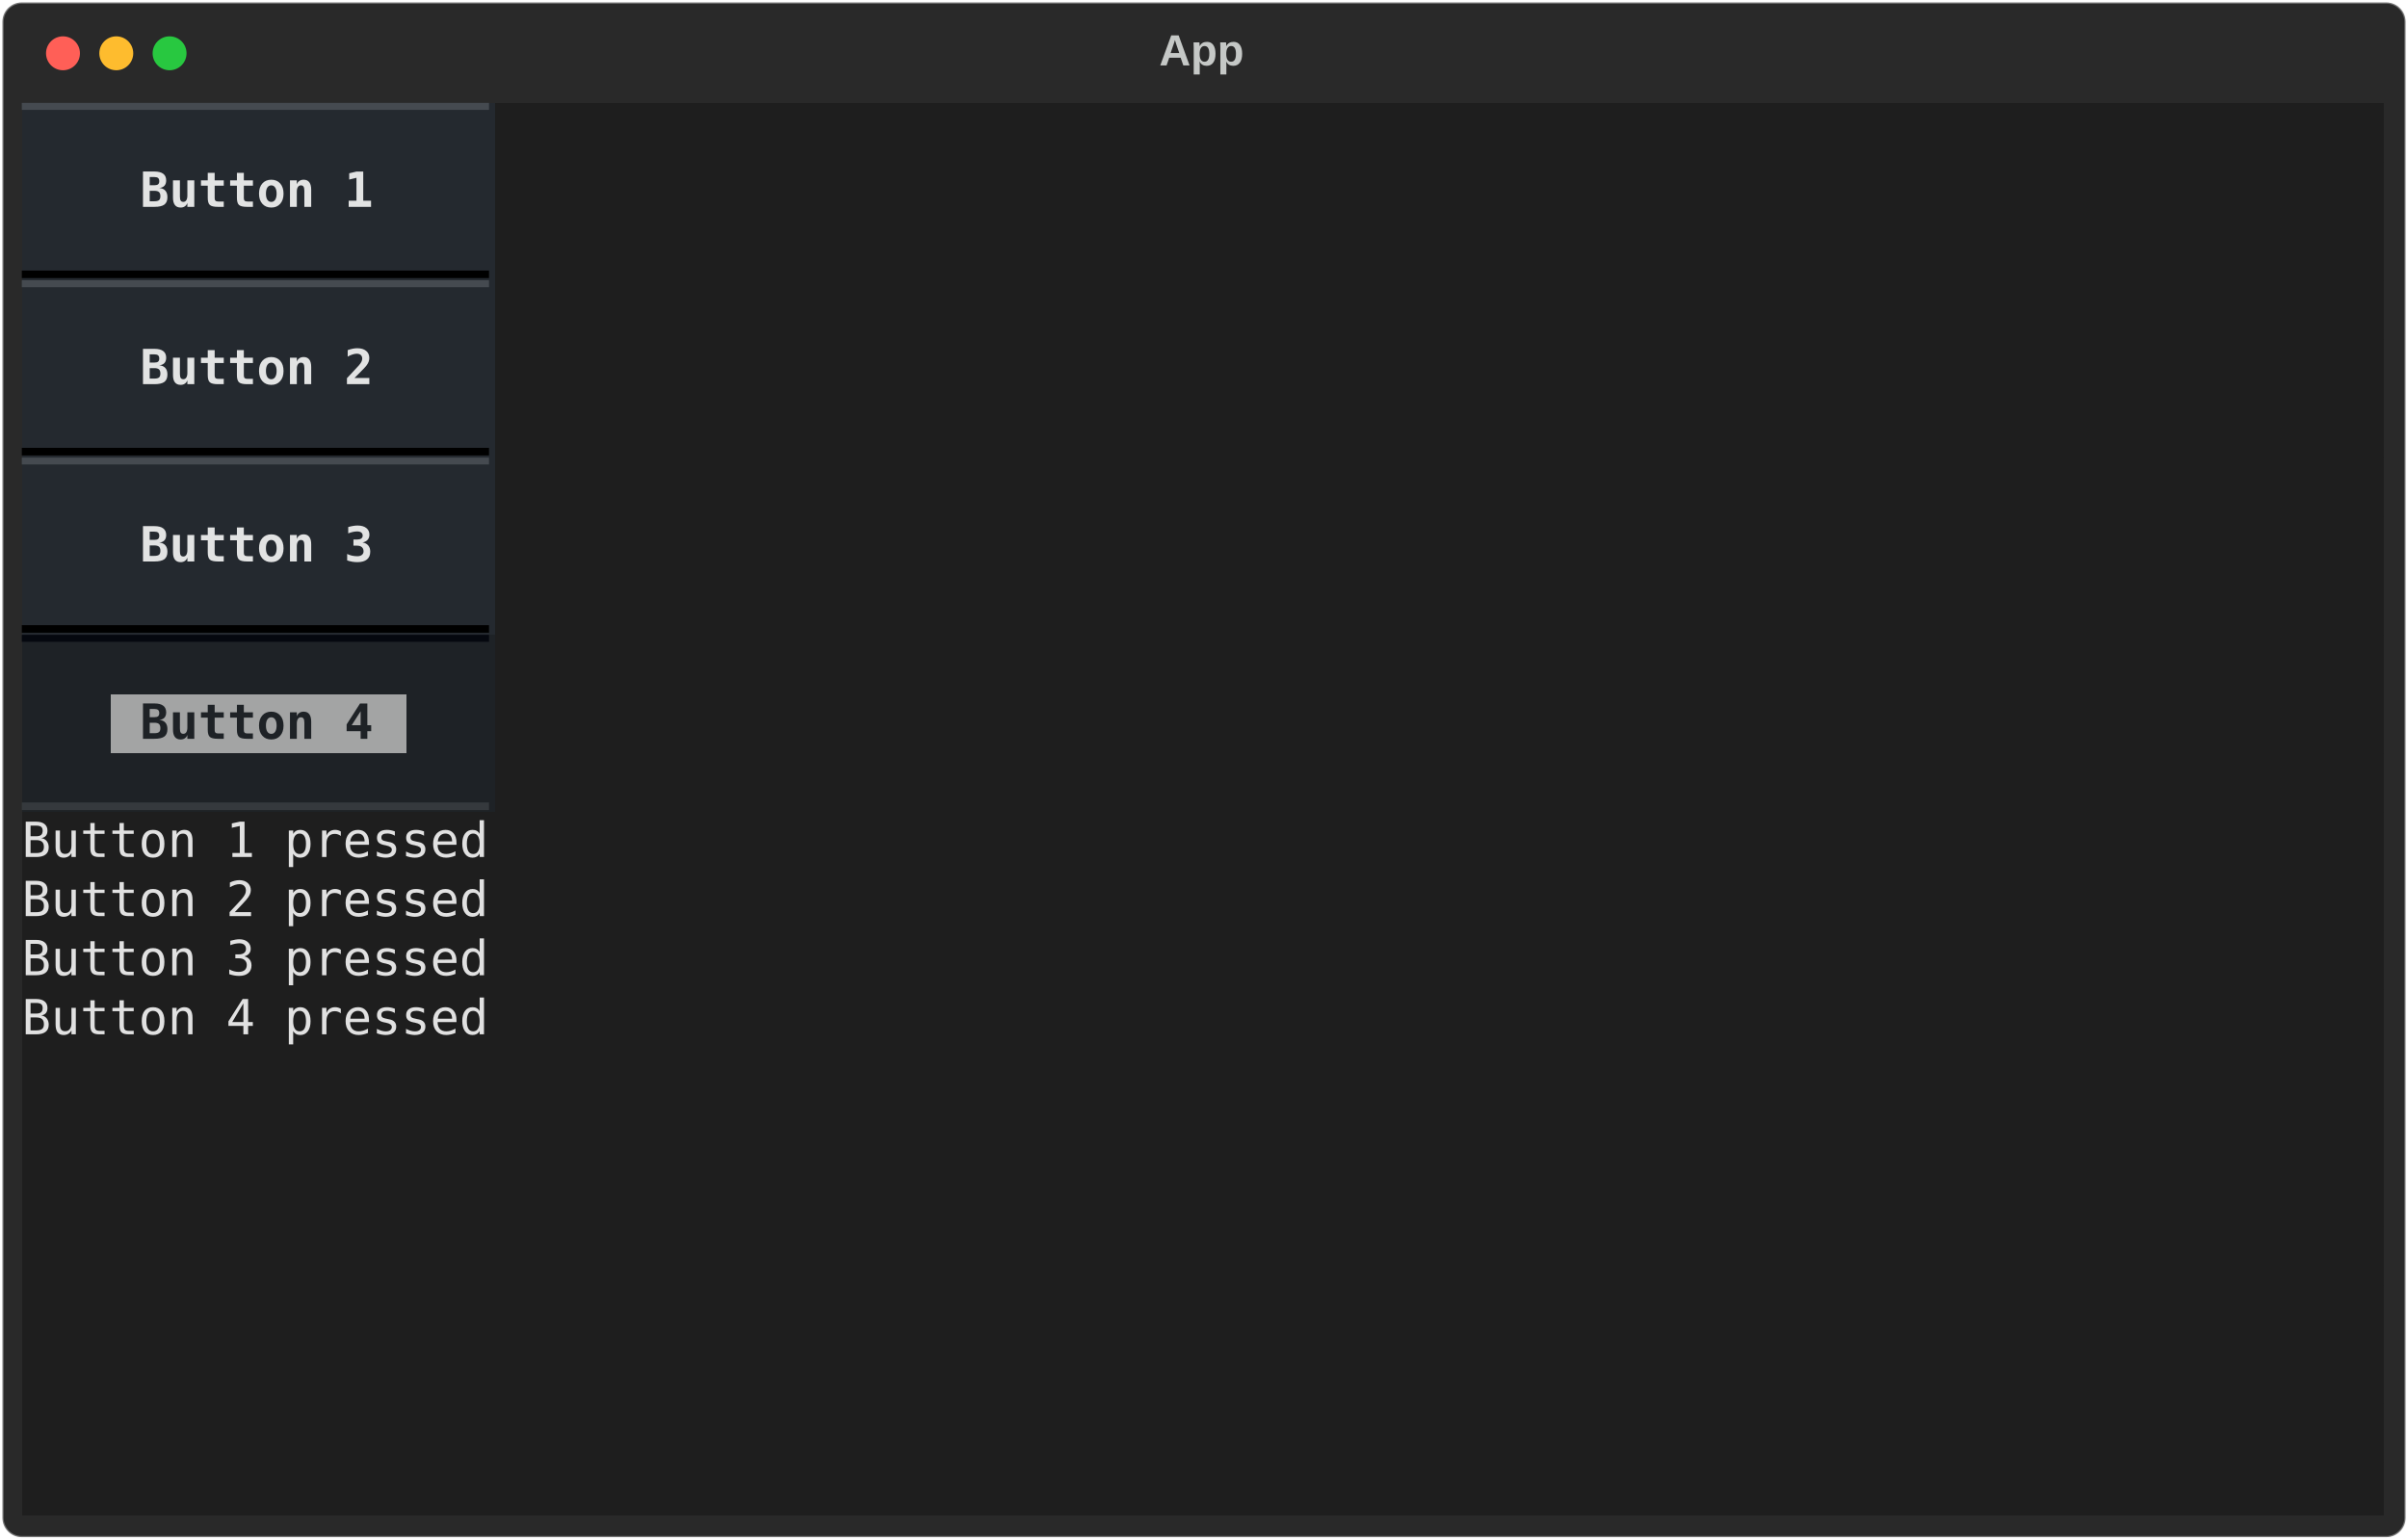
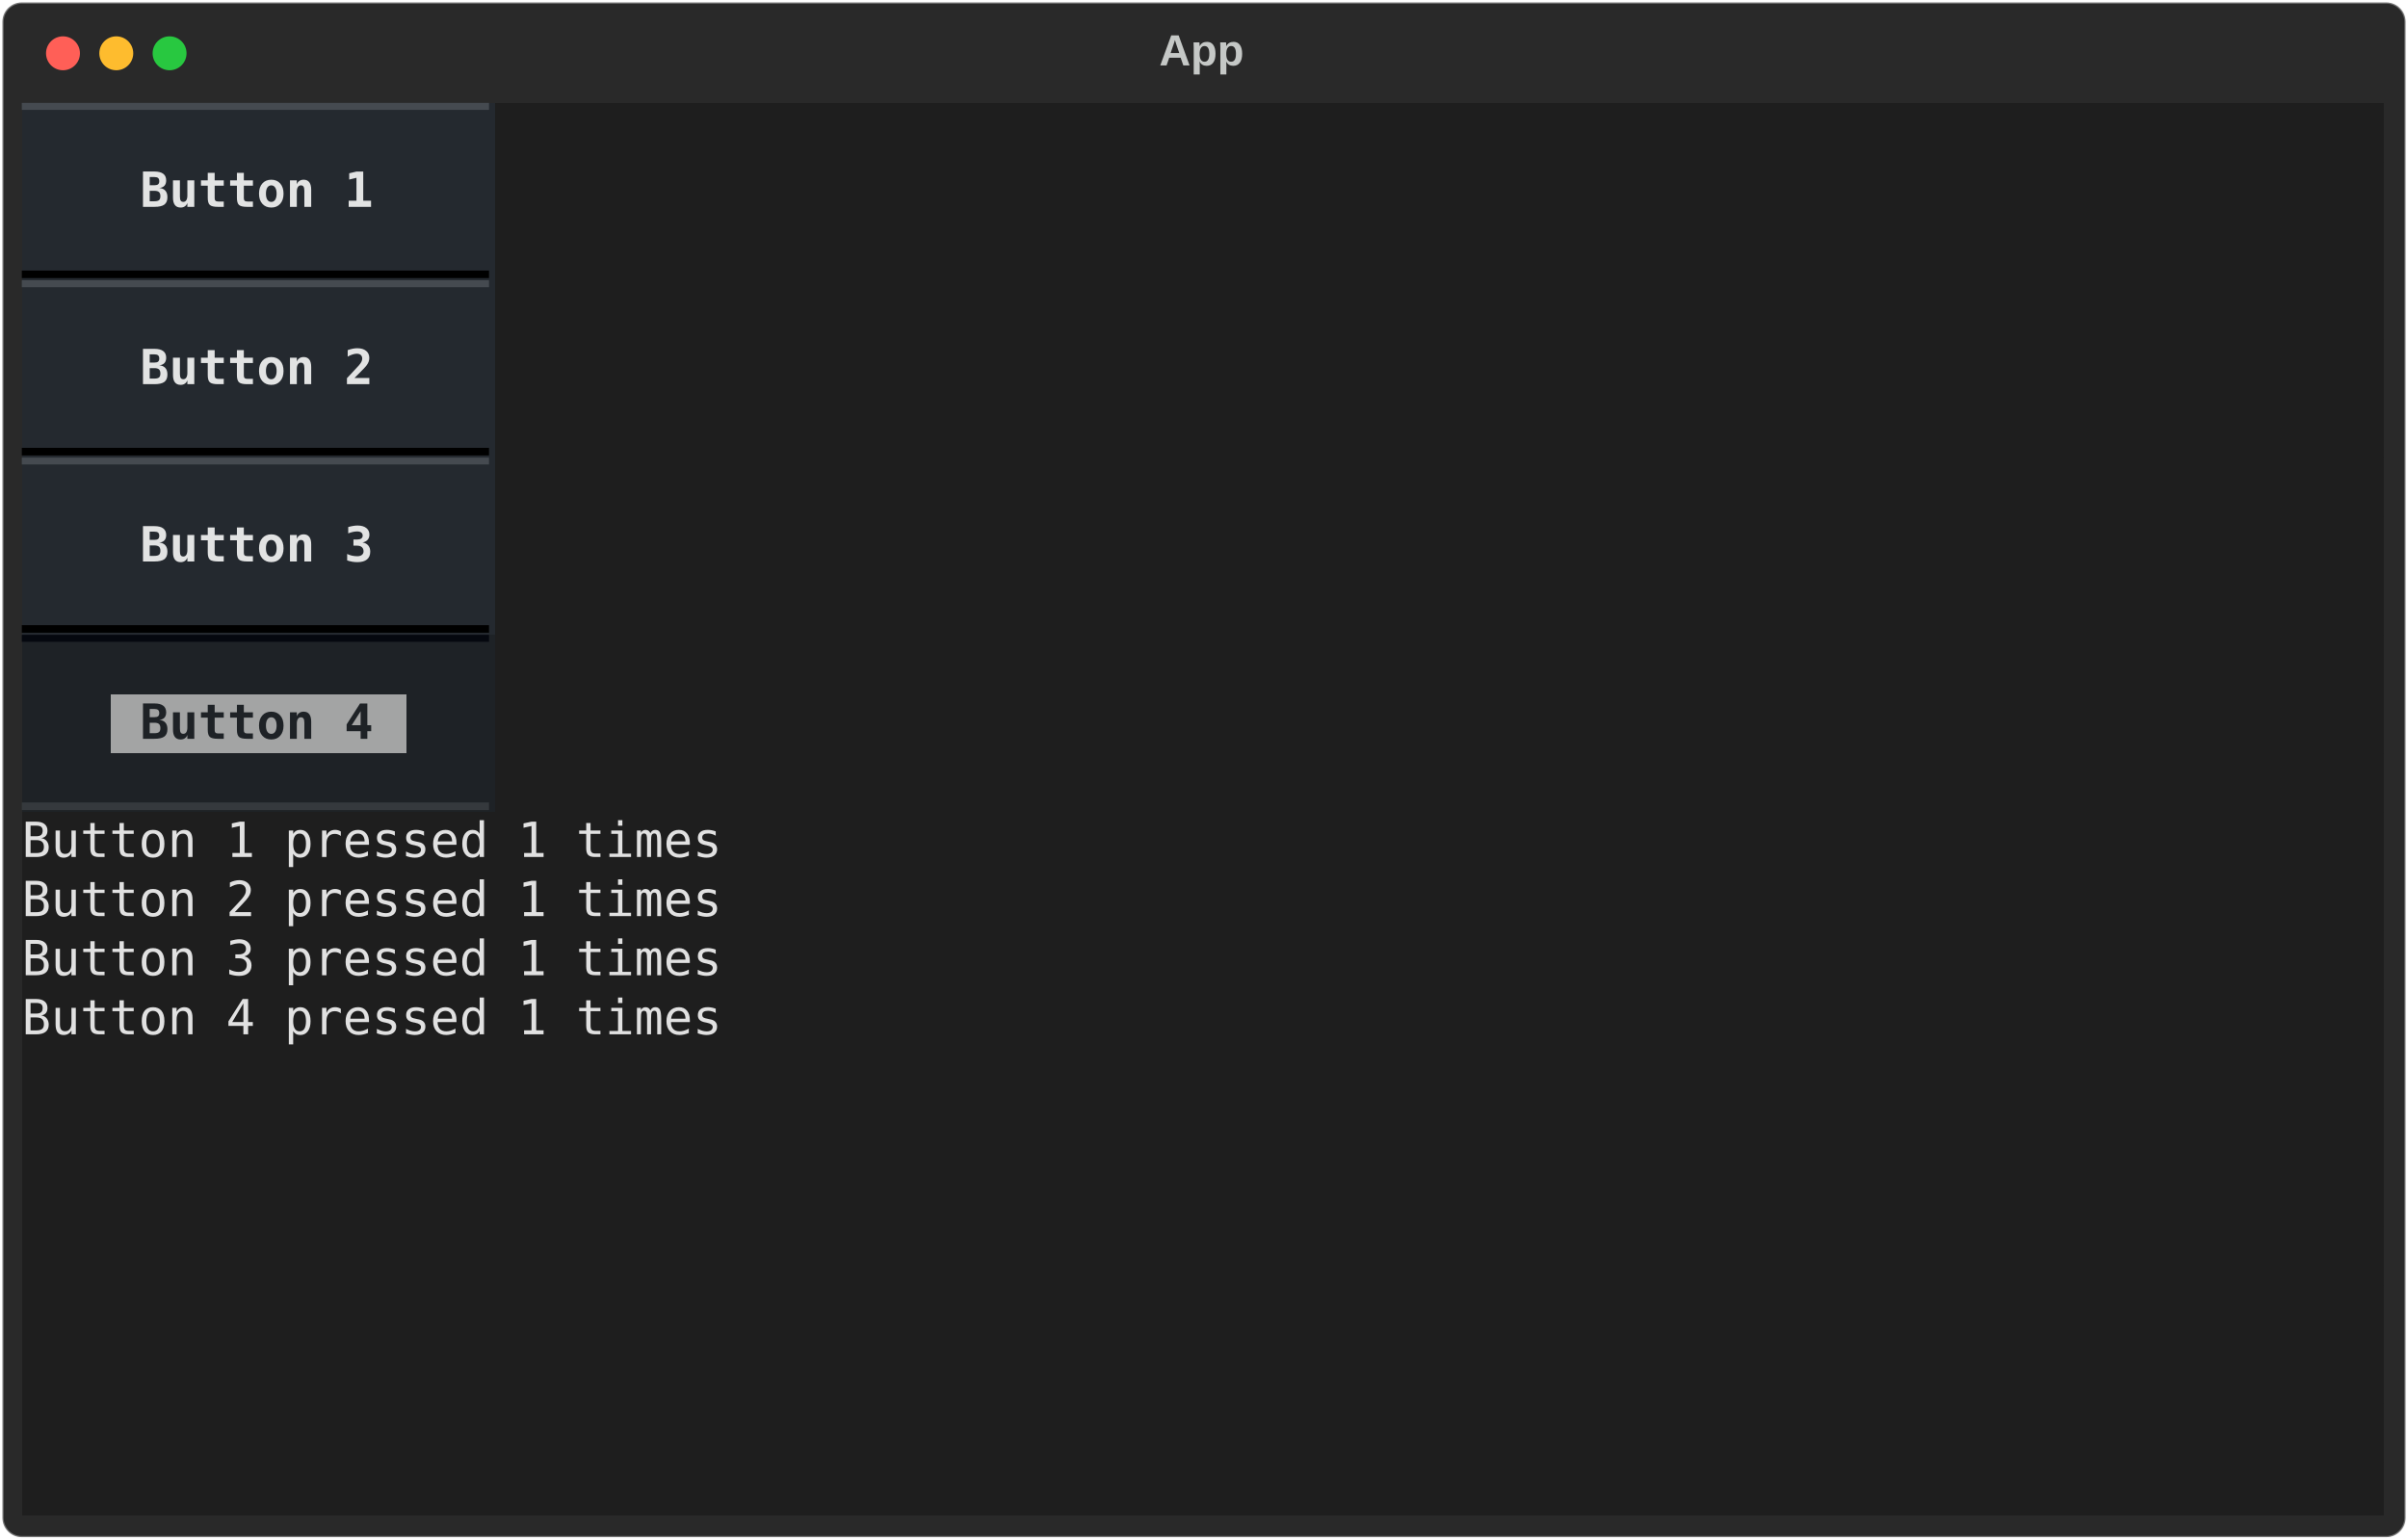
<svg xmlns="http://www.w3.org/2000/svg" class="rich-terminal" viewBox="0 0 994 635.6">
  <style>

    @font-face {
        font-family: "Fira Code";
        src: local("FiraCode-Regular"),
                url("https://cdnjs.cloudflare.com/ajax/libs/firacode/6.2.0/woff2/FiraCode-Regular.woff2") format("woff2"),
                url("https://cdnjs.cloudflare.com/ajax/libs/firacode/6.2.0/woff/FiraCode-Regular.woff") format("woff");
        font-style: normal;
        font-weight: 400;
    }
    @font-face {
        font-family: "Fira Code";
        src: local("FiraCode-Bold"),
                url("https://cdnjs.cloudflare.com/ajax/libs/firacode/6.2.0/woff2/FiraCode-Bold.woff2") format("woff2"),
                url("https://cdnjs.cloudflare.com/ajax/libs/firacode/6.2.0/woff/FiraCode-Bold.woff") format("woff");
        font-style: bold;
        font-weight: 700;
    }

-     .terminal-769122201-matrix {
+     .terminal-2510087653-matrix {
        font-family: Fira Code, monospace;
        font-size: 20px;
        line-height: 24.4px;
        font-variant-east-asian: full-width;
    }

-     .terminal-769122201-title {
+     .terminal-2510087653-title {
        font-size: 18px;
        font-weight: bold;
        font-family: arial;
    }

-     .terminal-769122201-r1 { fill: #454a50 }
- .terminal-769122201-r2 { fill: #e1e1e1 }
- .terminal-769122201-r3 { fill: #c5c8c6 }
- .terminal-769122201-r4 { fill: #e2e3e3;font-weight: bold }
- .terminal-769122201-r5 { fill: #000000 }
- .terminal-769122201-r6 { fill: #05080f }
- .terminal-769122201-r7 { fill: #1e2226;font-weight: bold }
- .terminal-769122201-r8 { fill: #35393d }
+     .terminal-2510087653-r1 { fill: #454a50 }
+ .terminal-2510087653-r2 { fill: #e1e1e1 }
+ .terminal-2510087653-r3 { fill: #c5c8c6 }
+ .terminal-2510087653-r4 { fill: #e2e3e3;font-weight: bold }
+ .terminal-2510087653-r5 { fill: #000000 }
+ .terminal-2510087653-r6 { fill: #05080f }
+ .terminal-2510087653-r7 { fill: #1e2226;font-weight: bold }
+ .terminal-2510087653-r8 { fill: #35393d }
    </style>
  <defs>
-     <clipPath id="terminal-769122201-clip-terminal">
+     <clipPath id="terminal-2510087653-clip-terminal">
      <rect x="0" y="0" width="975.0" height="584.6" />
    </clipPath>
-     <clipPath id="terminal-769122201-line-0">
+     <clipPath id="terminal-2510087653-line-0">
      <rect x="0" y="1.5" width="976" height="24.65" />
    </clipPath>
-     <clipPath id="terminal-769122201-line-1">
+     <clipPath id="terminal-2510087653-line-1">
      <rect x="0" y="25.9" width="976" height="24.65" />
    </clipPath>
-     <clipPath id="terminal-769122201-line-2">
+     <clipPath id="terminal-2510087653-line-2">
      <rect x="0" y="50.3" width="976" height="24.65" />
    </clipPath>
-     <clipPath id="terminal-769122201-line-3">
+     <clipPath id="terminal-2510087653-line-3">
      <rect x="0" y="74.7" width="976" height="24.65" />
    </clipPath>
-     <clipPath id="terminal-769122201-line-4">
+     <clipPath id="terminal-2510087653-line-4">
      <rect x="0" y="99.1" width="976" height="24.65" />
    </clipPath>
-     <clipPath id="terminal-769122201-line-5">
+     <clipPath id="terminal-2510087653-line-5">
      <rect x="0" y="123.5" width="976" height="24.65" />
    </clipPath>
-     <clipPath id="terminal-769122201-line-6">
+     <clipPath id="terminal-2510087653-line-6">
      <rect x="0" y="147.9" width="976" height="24.65" />
    </clipPath>
-     <clipPath id="terminal-769122201-line-7">
+     <clipPath id="terminal-2510087653-line-7">
      <rect x="0" y="172.3" width="976" height="24.65" />
    </clipPath>
-     <clipPath id="terminal-769122201-line-8">
+     <clipPath id="terminal-2510087653-line-8">
      <rect x="0" y="196.7" width="976" height="24.65" />
    </clipPath>
-     <clipPath id="terminal-769122201-line-9">
+     <clipPath id="terminal-2510087653-line-9">
      <rect x="0" y="221.1" width="976" height="24.65" />
    </clipPath>
-     <clipPath id="terminal-769122201-line-10">
+     <clipPath id="terminal-2510087653-line-10">
      <rect x="0" y="245.5" width="976" height="24.65" />
    </clipPath>
-     <clipPath id="terminal-769122201-line-11">
+     <clipPath id="terminal-2510087653-line-11">
      <rect x="0" y="269.9" width="976" height="24.65" />
    </clipPath>
-     <clipPath id="terminal-769122201-line-12">
+     <clipPath id="terminal-2510087653-line-12">
      <rect x="0" y="294.3" width="976" height="24.65" />
    </clipPath>
-     <clipPath id="terminal-769122201-line-13">
+     <clipPath id="terminal-2510087653-line-13">
      <rect x="0" y="318.7" width="976" height="24.65" />
    </clipPath>
-     <clipPath id="terminal-769122201-line-14">
+     <clipPath id="terminal-2510087653-line-14">
      <rect x="0" y="343.1" width="976" height="24.65" />
    </clipPath>
-     <clipPath id="terminal-769122201-line-15">
+     <clipPath id="terminal-2510087653-line-15">
      <rect x="0" y="367.5" width="976" height="24.65" />
    </clipPath>
-     <clipPath id="terminal-769122201-line-16">
+     <clipPath id="terminal-2510087653-line-16">
      <rect x="0" y="391.9" width="976" height="24.65" />
    </clipPath>
-     <clipPath id="terminal-769122201-line-17">
+     <clipPath id="terminal-2510087653-line-17">
      <rect x="0" y="416.3" width="976" height="24.65" />
    </clipPath>
-     <clipPath id="terminal-769122201-line-18">
+     <clipPath id="terminal-2510087653-line-18">
      <rect x="0" y="440.7" width="976" height="24.65" />
    </clipPath>
-     <clipPath id="terminal-769122201-line-19">
+     <clipPath id="terminal-2510087653-line-19">
      <rect x="0" y="465.1" width="976" height="24.65" />
    </clipPath>
-     <clipPath id="terminal-769122201-line-20">
+     <clipPath id="terminal-2510087653-line-20">
      <rect x="0" y="489.5" width="976" height="24.65" />
    </clipPath>
-     <clipPath id="terminal-769122201-line-21">
+     <clipPath id="terminal-2510087653-line-21">
      <rect x="0" y="513.9" width="976" height="24.65" />
    </clipPath>
-     <clipPath id="terminal-769122201-line-22">
+     <clipPath id="terminal-2510087653-line-22">
      <rect x="0" y="538.3" width="976" height="24.65" />
    </clipPath>
  </defs>
  <rect fill="#292929" stroke="rgba(255,255,255,0.35)" stroke-width="1" x="1" y="1" width="992" height="633.6" rx="8" />
-   <text class="terminal-769122201-title" fill="#c5c8c6" text-anchor="middle" x="496" y="27">App</text>
+   <text class="terminal-2510087653-title" fill="#c5c8c6" text-anchor="middle" x="496" y="27">App</text>
  <g transform="translate(26,22)">
    <circle cx="0" cy="0" r="7" fill="#ff5f57" />
    <circle cx="22" cy="0" r="7" fill="#febc2e" />
    <circle cx="44" cy="0" r="7" fill="#28c840" />
  </g>
-   <g transform="translate(9, 41)" clip-path="url(#terminal-769122201-clip-terminal)">
+   <g transform="translate(9, 41)" clip-path="url(#terminal-2510087653-clip-terminal)">
    <rect fill="#24292f" x="0" y="1.5" width="195.2" height="24.65" shape-rendering="crispEdges" />
    <rect fill="#1e1e1e" x="195.2" y="1.5" width="780.8" height="24.65" shape-rendering="crispEdges" />
    <rect fill="#24292f" x="0" y="25.9" width="36.6" height="24.65" shape-rendering="crispEdges" />
    <rect fill="#24292f" x="36.6" y="25.9" width="12.2" height="24.65" shape-rendering="crispEdges" />
    <rect fill="#24292f" x="48.8" y="25.9" width="97.6" height="24.65" shape-rendering="crispEdges" />
    <rect fill="#24292f" x="146.4" y="25.9" width="12.2" height="24.65" shape-rendering="crispEdges" />
    <rect fill="#24292f" x="158.6" y="25.9" width="36.6" height="24.65" shape-rendering="crispEdges" />
    <rect fill="#1e1e1e" x="195.2" y="25.9" width="780.8" height="24.65" shape-rendering="crispEdges" />
    <rect fill="#24292f" x="0" y="50.3" width="195.2" height="24.65" shape-rendering="crispEdges" />
    <rect fill="#1e1e1e" x="195.2" y="50.3" width="780.8" height="24.65" shape-rendering="crispEdges" />
    <rect fill="#24292f" x="0" y="74.7" width="195.2" height="24.65" shape-rendering="crispEdges" />
    <rect fill="#1e1e1e" x="195.2" y="74.7" width="780.8" height="24.65" shape-rendering="crispEdges" />
    <rect fill="#24292f" x="0" y="99.1" width="36.6" height="24.65" shape-rendering="crispEdges" />
    <rect fill="#24292f" x="36.6" y="99.1" width="12.2" height="24.65" shape-rendering="crispEdges" />
    <rect fill="#24292f" x="48.8" y="99.1" width="97.6" height="24.65" shape-rendering="crispEdges" />
    <rect fill="#24292f" x="146.4" y="99.1" width="12.2" height="24.65" shape-rendering="crispEdges" />
    <rect fill="#24292f" x="158.6" y="99.1" width="36.6" height="24.65" shape-rendering="crispEdges" />
    <rect fill="#1e1e1e" x="195.2" y="99.1" width="780.8" height="24.65" shape-rendering="crispEdges" />
    <rect fill="#24292f" x="0" y="123.5" width="195.2" height="24.65" shape-rendering="crispEdges" />
    <rect fill="#1e1e1e" x="195.2" y="123.5" width="780.8" height="24.65" shape-rendering="crispEdges" />
    <rect fill="#24292f" x="0" y="147.9" width="195.2" height="24.65" shape-rendering="crispEdges" />
    <rect fill="#1e1e1e" x="195.2" y="147.9" width="780.8" height="24.65" shape-rendering="crispEdges" />
    <rect fill="#24292f" x="0" y="172.3" width="36.6" height="24.65" shape-rendering="crispEdges" />
    <rect fill="#24292f" x="36.6" y="172.3" width="12.2" height="24.65" shape-rendering="crispEdges" />
    <rect fill="#24292f" x="48.8" y="172.3" width="97.6" height="24.65" shape-rendering="crispEdges" />
    <rect fill="#24292f" x="146.4" y="172.3" width="12.2" height="24.65" shape-rendering="crispEdges" />
    <rect fill="#24292f" x="158.6" y="172.3" width="36.6" height="24.65" shape-rendering="crispEdges" />
    <rect fill="#1e1e1e" x="195.2" y="172.3" width="780.8" height="24.65" shape-rendering="crispEdges" />
    <rect fill="#24292f" x="0" y="196.7" width="195.2" height="24.65" shape-rendering="crispEdges" />
    <rect fill="#1e1e1e" x="195.2" y="196.7" width="780.8" height="24.65" shape-rendering="crispEdges" />
    <rect fill="#1e2226" x="0" y="221.1" width="195.2" height="24.65" shape-rendering="crispEdges" />
    <rect fill="#1e1e1e" x="195.2" y="221.1" width="780.8" height="24.65" shape-rendering="crispEdges" />
    <rect fill="#1e2226" x="0" y="245.5" width="36.6" height="24.65" shape-rendering="crispEdges" />
    <rect fill="#a3a4a4" x="36.6" y="245.5" width="12.2" height="24.65" shape-rendering="crispEdges" />
    <rect fill="#a3a4a4" x="48.8" y="245.5" width="97.6" height="24.65" shape-rendering="crispEdges" />
    <rect fill="#a3a4a4" x="146.4" y="245.5" width="12.2" height="24.65" shape-rendering="crispEdges" />
    <rect fill="#1e2226" x="158.6" y="245.5" width="36.6" height="24.65" shape-rendering="crispEdges" />
    <rect fill="#1e1e1e" x="195.2" y="245.5" width="780.8" height="24.65" shape-rendering="crispEdges" />
    <rect fill="#1e2226" x="0" y="269.9" width="195.2" height="24.65" shape-rendering="crispEdges" />
    <rect fill="#1e1e1e" x="195.2" y="269.9" width="780.8" height="24.65" shape-rendering="crispEdges" />
-     <rect fill="#1e1e1e" x="0" y="294.3" width="195.2" height="24.65" shape-rendering="crispEdges" />
-     <rect fill="#1e1e1e" x="195.2" y="294.3" width="780.8" height="24.65" shape-rendering="crispEdges" />
-     <rect fill="#1e1e1e" x="0" y="318.7" width="195.2" height="24.65" shape-rendering="crispEdges" />
-     <rect fill="#1e1e1e" x="195.2" y="318.7" width="780.8" height="24.65" shape-rendering="crispEdges" />
-     <rect fill="#1e1e1e" x="0" y="343.1" width="195.2" height="24.65" shape-rendering="crispEdges" />
-     <rect fill="#1e1e1e" x="195.2" y="343.1" width="780.8" height="24.65" shape-rendering="crispEdges" />
-     <rect fill="#1e1e1e" x="0" y="367.5" width="195.2" height="24.65" shape-rendering="crispEdges" />
-     <rect fill="#1e1e1e" x="195.2" y="367.5" width="780.8" height="24.65" shape-rendering="crispEdges" />
+     <rect fill="#1e1e1e" x="0" y="294.3" width="292.8" height="24.65" shape-rendering="crispEdges" />
+     <rect fill="#1e1e1e" x="292.8" y="294.3" width="683.2" height="24.65" shape-rendering="crispEdges" />
+     <rect fill="#1e1e1e" x="0" y="318.7" width="292.8" height="24.65" shape-rendering="crispEdges" />
+     <rect fill="#1e1e1e" x="292.8" y="318.7" width="683.2" height="24.65" shape-rendering="crispEdges" />
+     <rect fill="#1e1e1e" x="0" y="343.1" width="292.8" height="24.65" shape-rendering="crispEdges" />
+     <rect fill="#1e1e1e" x="292.8" y="343.1" width="683.2" height="24.65" shape-rendering="crispEdges" />
+     <rect fill="#1e1e1e" x="0" y="367.5" width="292.8" height="24.65" shape-rendering="crispEdges" />
+     <rect fill="#1e1e1e" x="292.8" y="367.5" width="683.2" height="24.65" shape-rendering="crispEdges" />
    <rect fill="#1e1e1e" x="0" y="391.9" width="976" height="24.65" shape-rendering="crispEdges" />
    <rect fill="#1e1e1e" x="0" y="416.3" width="976" height="24.65" shape-rendering="crispEdges" />
    <rect fill="#1e1e1e" x="0" y="440.7" width="976" height="24.65" shape-rendering="crispEdges" />
    <rect fill="#1e1e1e" x="0" y="465.1" width="976" height="24.65" shape-rendering="crispEdges" />
    <rect fill="#1e1e1e" x="0" y="489.5" width="976" height="24.65" shape-rendering="crispEdges" />
    <rect fill="#1e1e1e" x="0" y="513.9" width="976" height="24.65" shape-rendering="crispEdges" />
    <rect fill="#1e1e1e" x="0" y="538.3" width="976" height="24.65" shape-rendering="crispEdges" />
    <rect fill="#1e1e1e" x="0" y="562.7" width="976" height="24.65" shape-rendering="crispEdges" />
-     <g class="terminal-769122201-matrix">
-       <text class="terminal-769122201-r1" x="0" y="20" textLength="195.2" clip-path="url(#terminal-769122201-line-0)">▔▔▔▔▔▔▔▔▔▔▔▔▔▔▔▔</text>
-       <text class="terminal-769122201-r3" x="976" y="20" textLength="12.2" clip-path="url(#terminal-769122201-line-0)">
- </text>
-       <text class="terminal-769122201-r4" x="48.8" y="44.4" textLength="97.6" clip-path="url(#terminal-769122201-line-1)">Button 1</text>
-       <text class="terminal-769122201-r3" x="976" y="44.4" textLength="12.2" clip-path="url(#terminal-769122201-line-1)">
- </text>
-       <text class="terminal-769122201-r5" x="0" y="68.8" textLength="195.2" clip-path="url(#terminal-769122201-line-2)">▁▁▁▁▁▁▁▁▁▁▁▁▁▁▁▁</text>
-       <text class="terminal-769122201-r3" x="976" y="68.8" textLength="12.2" clip-path="url(#terminal-769122201-line-2)">
- </text>
-       <text class="terminal-769122201-r1" x="0" y="93.2" textLength="195.2" clip-path="url(#terminal-769122201-line-3)">▔▔▔▔▔▔▔▔▔▔▔▔▔▔▔▔</text>
-       <text class="terminal-769122201-r3" x="976" y="93.2" textLength="12.2" clip-path="url(#terminal-769122201-line-3)">
- </text>
-       <text class="terminal-769122201-r4" x="48.8" y="117.6" textLength="97.6" clip-path="url(#terminal-769122201-line-4)">Button 2</text>
-       <text class="terminal-769122201-r3" x="976" y="117.6" textLength="12.2" clip-path="url(#terminal-769122201-line-4)">
- </text>
-       <text class="terminal-769122201-r5" x="0" y="142" textLength="195.2" clip-path="url(#terminal-769122201-line-5)">▁▁▁▁▁▁▁▁▁▁▁▁▁▁▁▁</text>
-       <text class="terminal-769122201-r3" x="976" y="142" textLength="12.2" clip-path="url(#terminal-769122201-line-5)">
- </text>
-       <text class="terminal-769122201-r1" x="0" y="166.4" textLength="195.2" clip-path="url(#terminal-769122201-line-6)">▔▔▔▔▔▔▔▔▔▔▔▔▔▔▔▔</text>
-       <text class="terminal-769122201-r3" x="976" y="166.4" textLength="12.2" clip-path="url(#terminal-769122201-line-6)">
- </text>
-       <text class="terminal-769122201-r4" x="48.8" y="190.8" textLength="97.6" clip-path="url(#terminal-769122201-line-7)">Button 3</text>
-       <text class="terminal-769122201-r3" x="976" y="190.8" textLength="12.2" clip-path="url(#terminal-769122201-line-7)">
- </text>
-       <text class="terminal-769122201-r5" x="0" y="215.2" textLength="195.2" clip-path="url(#terminal-769122201-line-8)">▁▁▁▁▁▁▁▁▁▁▁▁▁▁▁▁</text>
-       <text class="terminal-769122201-r3" x="976" y="215.2" textLength="12.2" clip-path="url(#terminal-769122201-line-8)">
- </text>
-       <text class="terminal-769122201-r6" x="0" y="239.6" textLength="195.2" clip-path="url(#terminal-769122201-line-9)">▔▔▔▔▔▔▔▔▔▔▔▔▔▔▔▔</text>
-       <text class="terminal-769122201-r3" x="976" y="239.6" textLength="12.2" clip-path="url(#terminal-769122201-line-9)">
- </text>
-       <text class="terminal-769122201-r7" x="48.8" y="264" textLength="97.6" clip-path="url(#terminal-769122201-line-10)">Button 4</text>
-       <text class="terminal-769122201-r3" x="976" y="264" textLength="12.2" clip-path="url(#terminal-769122201-line-10)">
- </text>
-       <text class="terminal-769122201-r8" x="0" y="288.4" textLength="195.2" clip-path="url(#terminal-769122201-line-11)">▁▁▁▁▁▁▁▁▁▁▁▁▁▁▁▁</text>
-       <text class="terminal-769122201-r3" x="976" y="288.4" textLength="12.2" clip-path="url(#terminal-769122201-line-11)">
- </text>
-       <text class="terminal-769122201-r2" x="0" y="312.8" textLength="195.2" clip-path="url(#terminal-769122201-line-12)">Button 1 pressed</text>
-       <text class="terminal-769122201-r3" x="976" y="312.8" textLength="12.2" clip-path="url(#terminal-769122201-line-12)">
- </text>
-       <text class="terminal-769122201-r2" x="0" y="337.2" textLength="195.2" clip-path="url(#terminal-769122201-line-13)">Button 2 pressed</text>
-       <text class="terminal-769122201-r3" x="976" y="337.2" textLength="12.2" clip-path="url(#terminal-769122201-line-13)">
- </text>
-       <text class="terminal-769122201-r2" x="0" y="361.6" textLength="195.2" clip-path="url(#terminal-769122201-line-14)">Button 3 pressed</text>
-       <text class="terminal-769122201-r3" x="976" y="361.6" textLength="12.2" clip-path="url(#terminal-769122201-line-14)">
- </text>
-       <text class="terminal-769122201-r2" x="0" y="386" textLength="195.2" clip-path="url(#terminal-769122201-line-15)">Button 4 pressed</text>
-       <text class="terminal-769122201-r3" x="976" y="386" textLength="12.2" clip-path="url(#terminal-769122201-line-15)">
- </text>
-       <text class="terminal-769122201-r3" x="976" y="410.4" textLength="12.2" clip-path="url(#terminal-769122201-line-16)">
- </text>
-       <text class="terminal-769122201-r3" x="976" y="434.8" textLength="12.2" clip-path="url(#terminal-769122201-line-17)">
- </text>
-       <text class="terminal-769122201-r3" x="976" y="459.2" textLength="12.2" clip-path="url(#terminal-769122201-line-18)">
- </text>
-       <text class="terminal-769122201-r3" x="976" y="483.6" textLength="12.2" clip-path="url(#terminal-769122201-line-19)">
- </text>
-       <text class="terminal-769122201-r3" x="976" y="508" textLength="12.2" clip-path="url(#terminal-769122201-line-20)">
- </text>
-       <text class="terminal-769122201-r3" x="976" y="532.4" textLength="12.2" clip-path="url(#terminal-769122201-line-21)">
- </text>
-       <text class="terminal-769122201-r3" x="976" y="556.8" textLength="12.2" clip-path="url(#terminal-769122201-line-22)">
+     <g class="terminal-2510087653-matrix">
+       <text class="terminal-2510087653-r1" x="0" y="20" textLength="195.2" clip-path="url(#terminal-2510087653-line-0)">▔▔▔▔▔▔▔▔▔▔▔▔▔▔▔▔</text>
+       <text class="terminal-2510087653-r3" x="976" y="20" textLength="12.2" clip-path="url(#terminal-2510087653-line-0)">
+ </text>
+       <text class="terminal-2510087653-r4" x="48.8" y="44.4" textLength="97.6" clip-path="url(#terminal-2510087653-line-1)">Button 1</text>
+       <text class="terminal-2510087653-r3" x="976" y="44.4" textLength="12.2" clip-path="url(#terminal-2510087653-line-1)">
+ </text>
+       <text class="terminal-2510087653-r5" x="0" y="68.8" textLength="195.2" clip-path="url(#terminal-2510087653-line-2)">▁▁▁▁▁▁▁▁▁▁▁▁▁▁▁▁</text>
+       <text class="terminal-2510087653-r3" x="976" y="68.8" textLength="12.2" clip-path="url(#terminal-2510087653-line-2)">
+ </text>
+       <text class="terminal-2510087653-r1" x="0" y="93.2" textLength="195.2" clip-path="url(#terminal-2510087653-line-3)">▔▔▔▔▔▔▔▔▔▔▔▔▔▔▔▔</text>
+       <text class="terminal-2510087653-r3" x="976" y="93.2" textLength="12.2" clip-path="url(#terminal-2510087653-line-3)">
+ </text>
+       <text class="terminal-2510087653-r4" x="48.8" y="117.6" textLength="97.6" clip-path="url(#terminal-2510087653-line-4)">Button 2</text>
+       <text class="terminal-2510087653-r3" x="976" y="117.6" textLength="12.2" clip-path="url(#terminal-2510087653-line-4)">
+ </text>
+       <text class="terminal-2510087653-r5" x="0" y="142" textLength="195.2" clip-path="url(#terminal-2510087653-line-5)">▁▁▁▁▁▁▁▁▁▁▁▁▁▁▁▁</text>
+       <text class="terminal-2510087653-r3" x="976" y="142" textLength="12.2" clip-path="url(#terminal-2510087653-line-5)">
+ </text>
+       <text class="terminal-2510087653-r1" x="0" y="166.4" textLength="195.2" clip-path="url(#terminal-2510087653-line-6)">▔▔▔▔▔▔▔▔▔▔▔▔▔▔▔▔</text>
+       <text class="terminal-2510087653-r3" x="976" y="166.4" textLength="12.2" clip-path="url(#terminal-2510087653-line-6)">
+ </text>
+       <text class="terminal-2510087653-r4" x="48.8" y="190.8" textLength="97.6" clip-path="url(#terminal-2510087653-line-7)">Button 3</text>
+       <text class="terminal-2510087653-r3" x="976" y="190.8" textLength="12.2" clip-path="url(#terminal-2510087653-line-7)">
+ </text>
+       <text class="terminal-2510087653-r5" x="0" y="215.2" textLength="195.2" clip-path="url(#terminal-2510087653-line-8)">▁▁▁▁▁▁▁▁▁▁▁▁▁▁▁▁</text>
+       <text class="terminal-2510087653-r3" x="976" y="215.2" textLength="12.2" clip-path="url(#terminal-2510087653-line-8)">
+ </text>
+       <text class="terminal-2510087653-r6" x="0" y="239.6" textLength="195.2" clip-path="url(#terminal-2510087653-line-9)">▔▔▔▔▔▔▔▔▔▔▔▔▔▔▔▔</text>
+       <text class="terminal-2510087653-r3" x="976" y="239.6" textLength="12.2" clip-path="url(#terminal-2510087653-line-9)">
+ </text>
+       <text class="terminal-2510087653-r7" x="48.8" y="264" textLength="97.6" clip-path="url(#terminal-2510087653-line-10)">Button 4</text>
+       <text class="terminal-2510087653-r3" x="976" y="264" textLength="12.2" clip-path="url(#terminal-2510087653-line-10)">
+ </text>
+       <text class="terminal-2510087653-r8" x="0" y="288.4" textLength="195.2" clip-path="url(#terminal-2510087653-line-11)">▁▁▁▁▁▁▁▁▁▁▁▁▁▁▁▁</text>
+       <text class="terminal-2510087653-r3" x="976" y="288.4" textLength="12.2" clip-path="url(#terminal-2510087653-line-11)">
+ </text>
+       <text class="terminal-2510087653-r2" x="0" y="312.8" textLength="292.8" clip-path="url(#terminal-2510087653-line-12)">Button 1 pressed 1 times</text>
+       <text class="terminal-2510087653-r3" x="976" y="312.8" textLength="12.2" clip-path="url(#terminal-2510087653-line-12)">
+ </text>
+       <text class="terminal-2510087653-r2" x="0" y="337.2" textLength="292.8" clip-path="url(#terminal-2510087653-line-13)">Button 2 pressed 1 times</text>
+       <text class="terminal-2510087653-r3" x="976" y="337.2" textLength="12.2" clip-path="url(#terminal-2510087653-line-13)">
+ </text>
+       <text class="terminal-2510087653-r2" x="0" y="361.6" textLength="292.8" clip-path="url(#terminal-2510087653-line-14)">Button 3 pressed 1 times</text>
+       <text class="terminal-2510087653-r3" x="976" y="361.6" textLength="12.2" clip-path="url(#terminal-2510087653-line-14)">
+ </text>
+       <text class="terminal-2510087653-r2" x="0" y="386" textLength="292.8" clip-path="url(#terminal-2510087653-line-15)">Button 4 pressed 1 times</text>
+       <text class="terminal-2510087653-r3" x="976" y="386" textLength="12.2" clip-path="url(#terminal-2510087653-line-15)">
+ </text>
+       <text class="terminal-2510087653-r3" x="976" y="410.4" textLength="12.2" clip-path="url(#terminal-2510087653-line-16)">
+ </text>
+       <text class="terminal-2510087653-r3" x="976" y="434.8" textLength="12.2" clip-path="url(#terminal-2510087653-line-17)">
+ </text>
+       <text class="terminal-2510087653-r3" x="976" y="459.2" textLength="12.2" clip-path="url(#terminal-2510087653-line-18)">
+ </text>
+       <text class="terminal-2510087653-r3" x="976" y="483.6" textLength="12.2" clip-path="url(#terminal-2510087653-line-19)">
+ </text>
+       <text class="terminal-2510087653-r3" x="976" y="508" textLength="12.2" clip-path="url(#terminal-2510087653-line-20)">
+ </text>
+       <text class="terminal-2510087653-r3" x="976" y="532.4" textLength="12.2" clip-path="url(#terminal-2510087653-line-21)">
+ </text>
+       <text class="terminal-2510087653-r3" x="976" y="556.8" textLength="12.2" clip-path="url(#terminal-2510087653-line-22)">
</text>
    </g>
  </g>
</svg>
